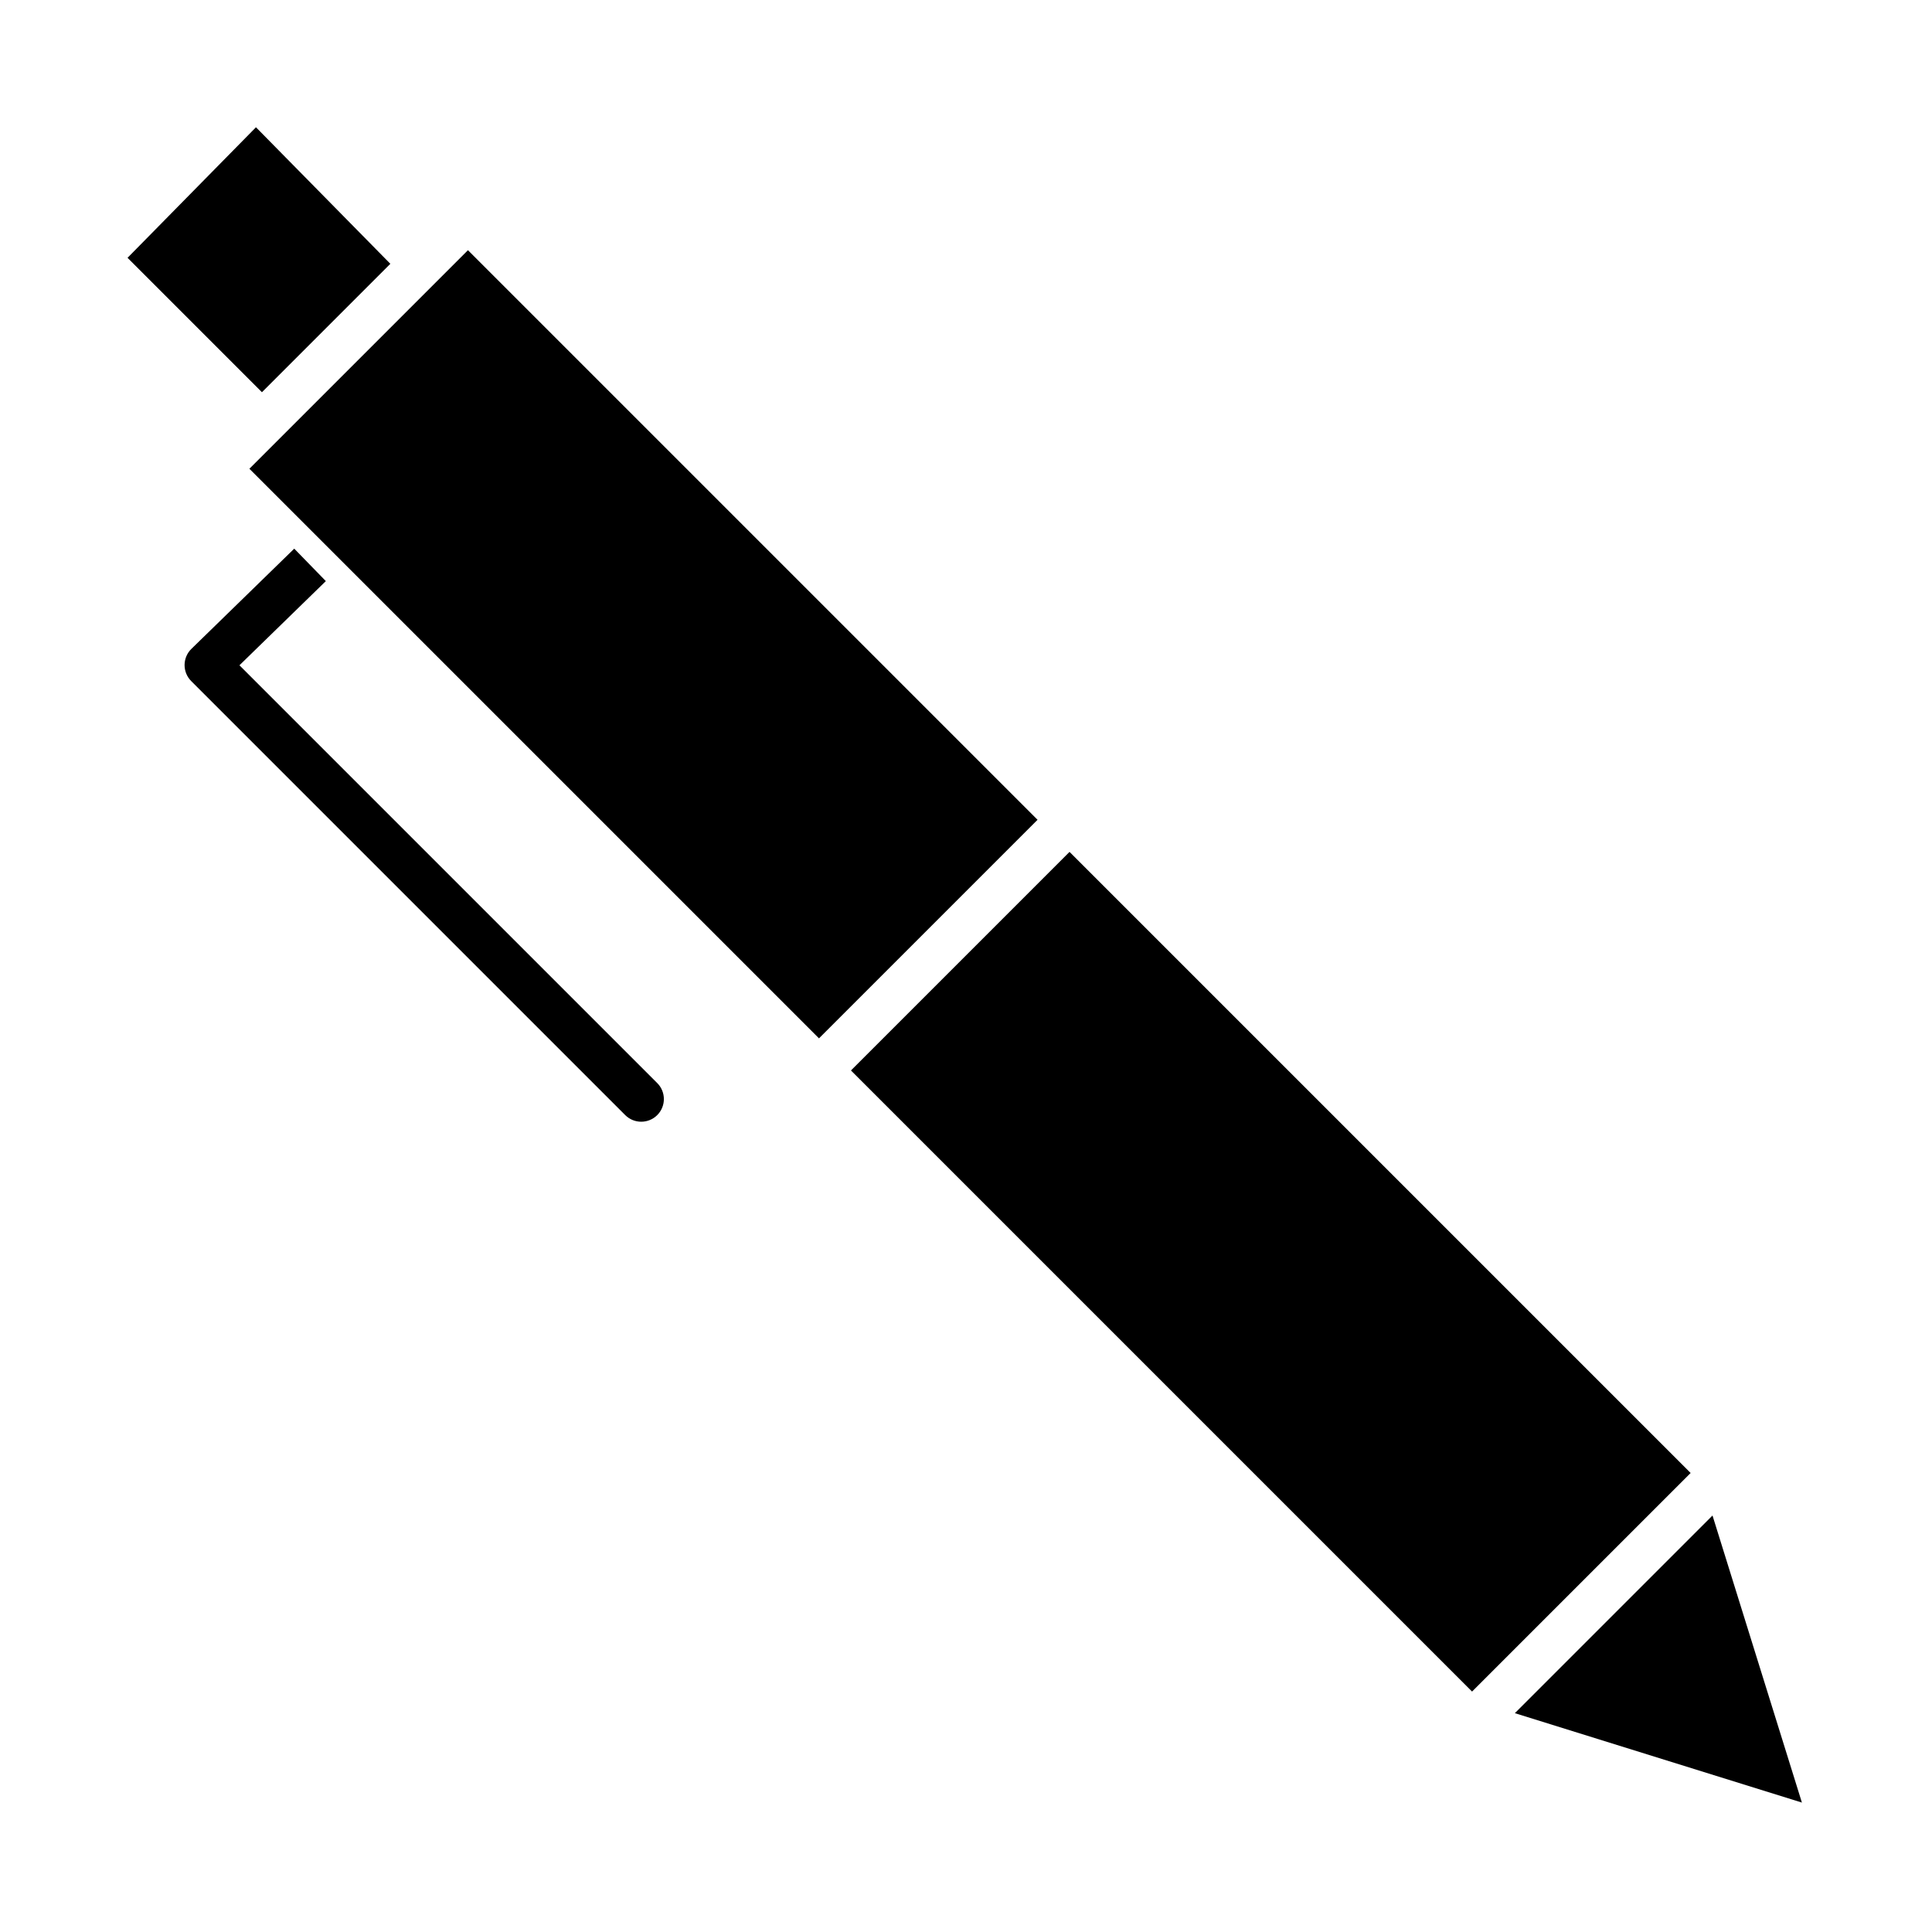
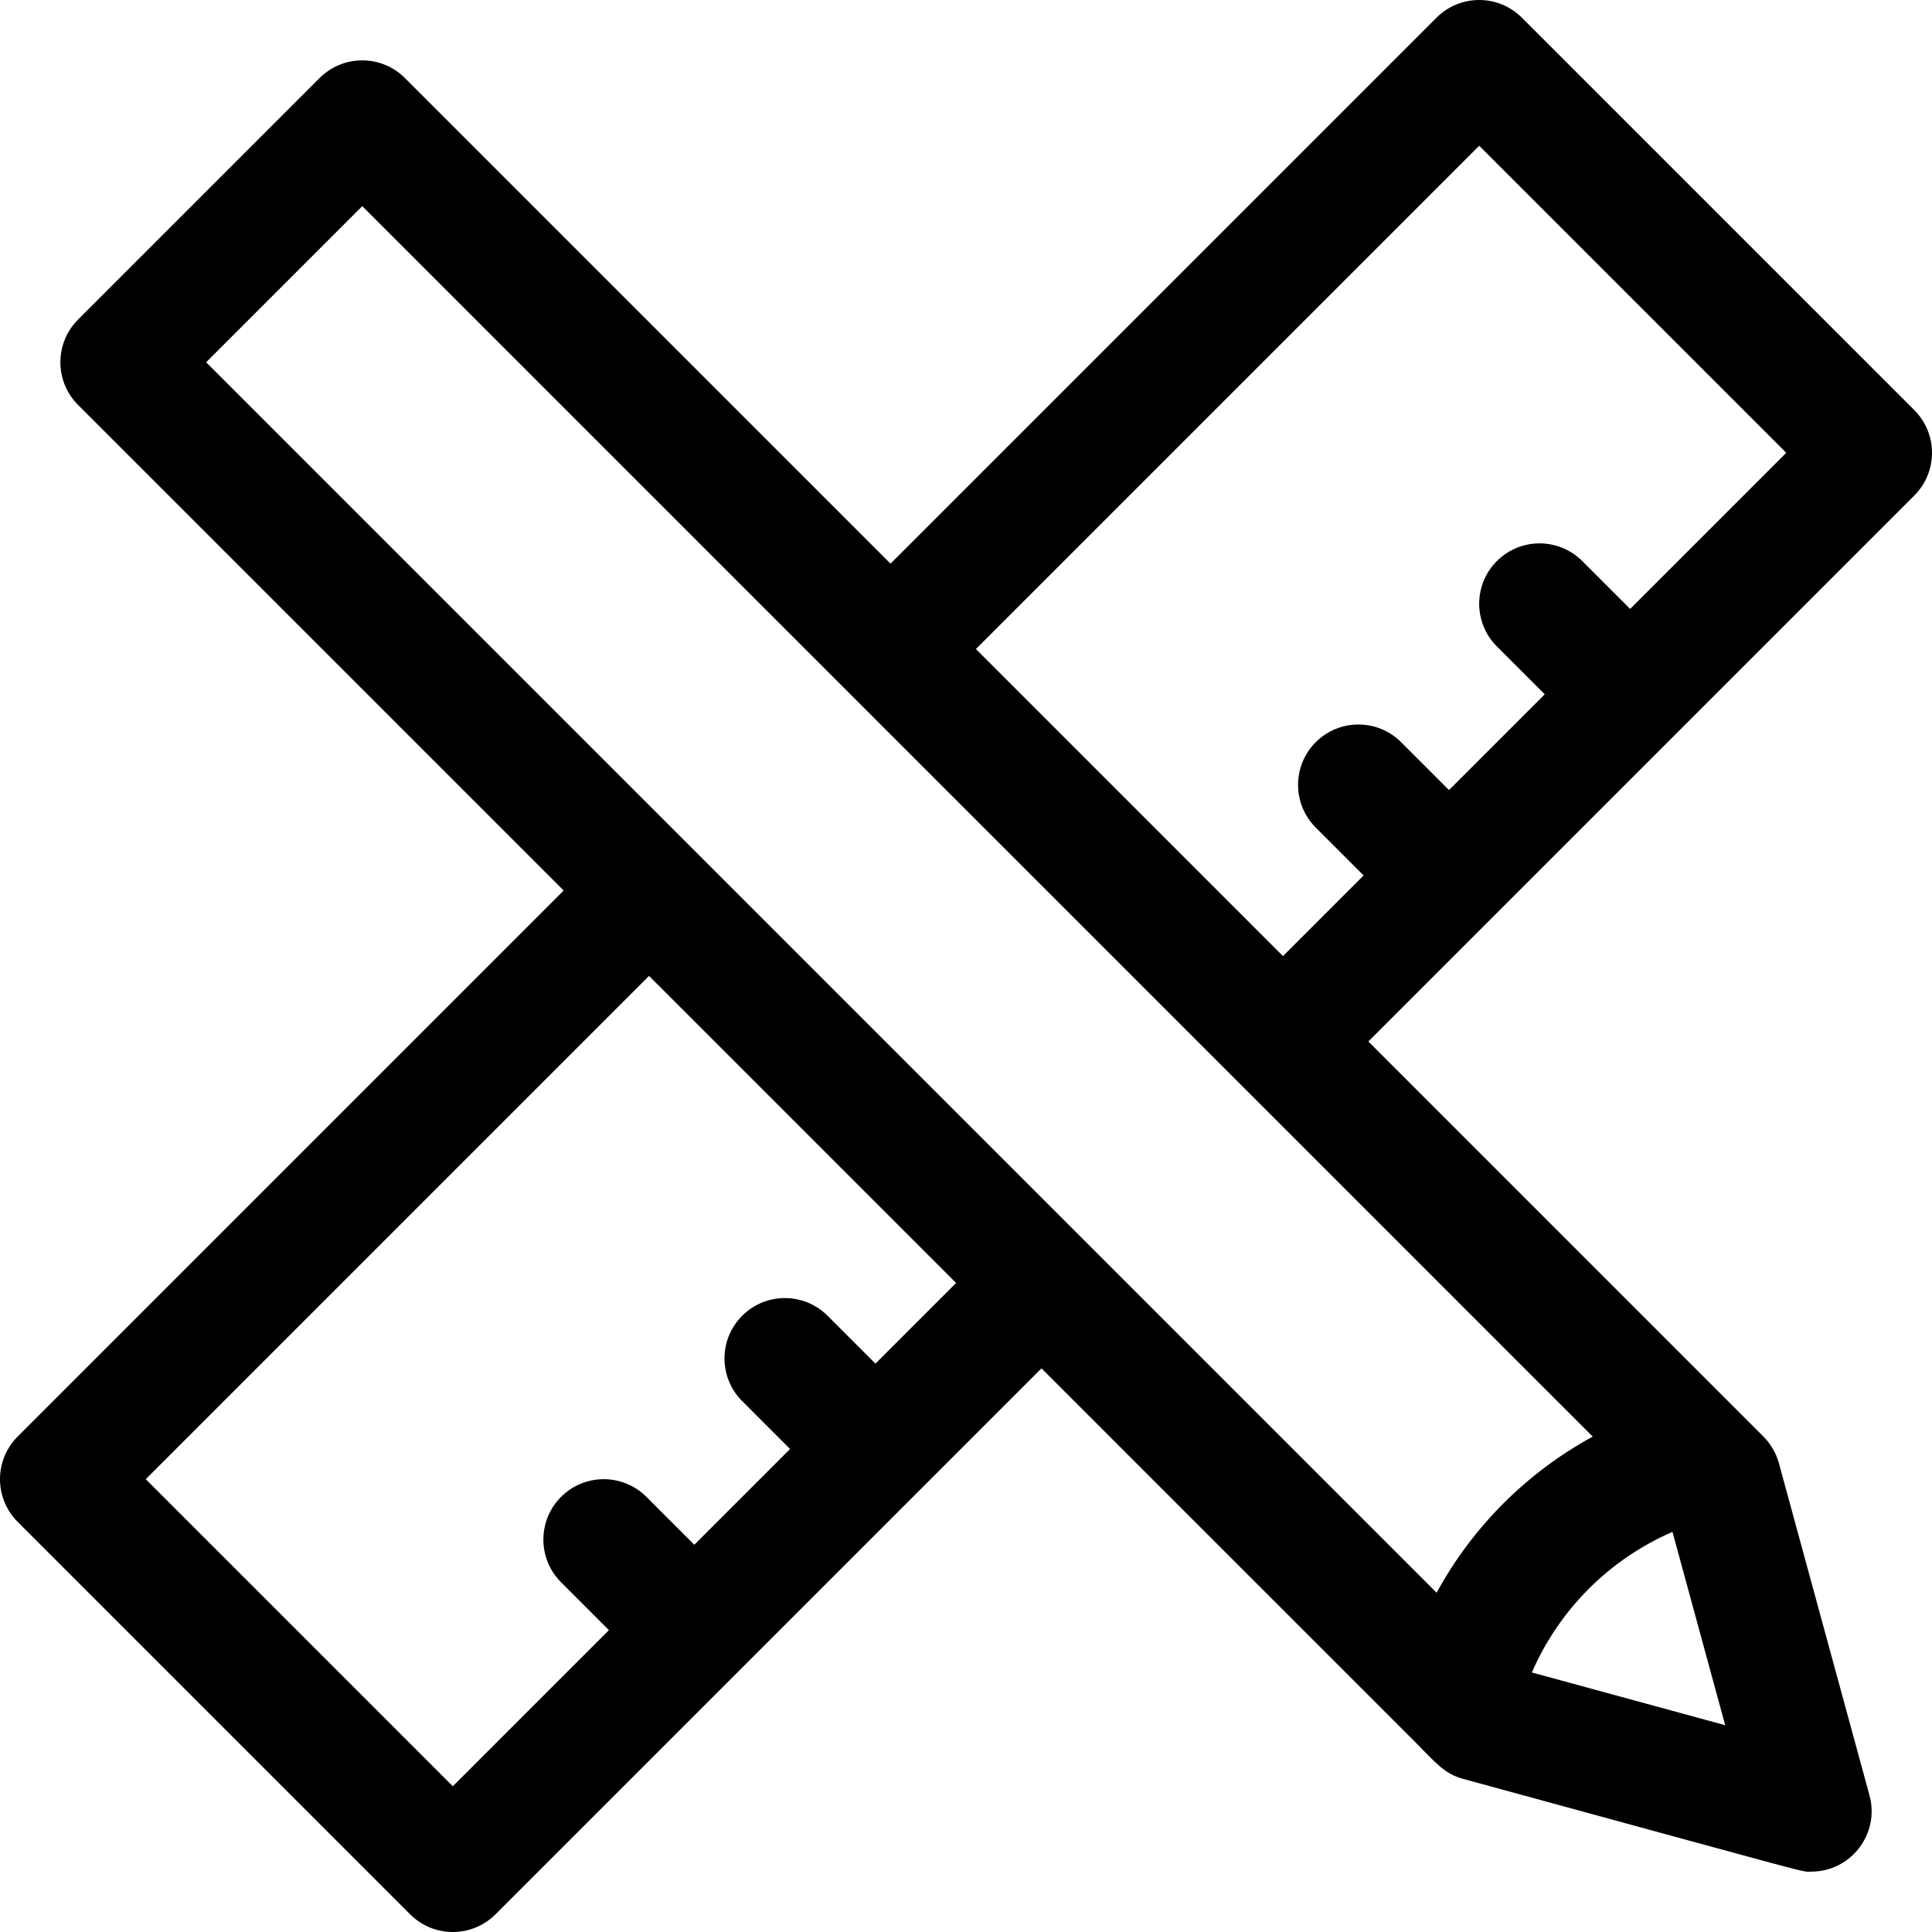
- <svg xmlns="http://www.w3.org/2000/svg" id="Layer_1" height="512" viewBox="0 0 512 512" width="512" data-name="Layer 1">
-   <path d="m63.456 176.305 22.895-22.305-8.374-8.6-27.249 26.552a6 6 0 0 0 -.056 8.54l115.018 115.019a6 6 0 1 0 8.485-8.486z" />
-   <path d="m103.448 69.911-35.614-36.184-34.036 34.598 35.618 35.618z" />
-   <path d="m129.6 63.985h81.927v213.508h-81.927z" transform="matrix(.707 -.707 .707 .707 -70.774 170.615)" />
-   <path d="m401.454 454.007 76.071 23.694-23.693-76.072z" />
-   <path d="m295.883 220.616h81.927v232.811h-81.927z" transform="matrix(.707 -.707 .707 .707 -139.65 336.897)" />
+ <svg xmlns="http://www.w3.org/2000/svg" id="Layer_1" enable-background="new 0 0 512 512" height="512" viewBox="0 0 512 512" width="512">
+   <g>
+     <path d="m507.314 131.314c6.249-6.248 6.249-16.379 0-22.627l-104-104c-6.248-6.249-16.379-6.249-22.627 0l-144.687 144.686-128.686-128.686c-6.248-6.249-16.379-6.249-22.627 0l-64 64c-6.249 6.248-6.249 16.379 0 22.627l128.686 128.686-144.686 144.687c-6.249 6.248-6.249 16.379 0 22.627l104 104c6.247 6.248 16.379 6.249 22.627 0l144.686-144.687 99.307 99.307c5.273 5.273 7.386 8.112 12.483 9.502 96.871 26.419 89.228 24.564 92.209 24.564 10.548 0 18.209-10.046 15.437-20.21l-24-88c-.732-2.686-2.153-5.135-4.123-7.104-15.95-15.95-93.137-93.137-104.686-104.686zm-411.314-76.686 326.09 326.09c-17.484 9.531-31.842 23.889-41.373 41.373l-326.089-326.091zm136 306.745-12.686-12.686c-6.248-6.249-16.379-6.249-22.627 0-6.249 6.248-6.249 16.379 0 22.627l12.686 12.686-25.373 25.373-12.686-12.686c-6.248-6.249-16.379-6.249-22.627 0-6.249 6.248-6.249 16.379 0 22.627l12.686 12.686-41.373 41.373-81.372-81.373 133.372-133.373 81.373 81.373zm173.963 81.851c7.246-16.705 20.556-30.015 37.261-37.261l13.973 51.233zm-147.336-271.224 133.373-133.372 81.373 81.372-41.373 41.373-12.686-12.686c-6.248-6.249-16.379-6.249-22.627 0-6.249 6.248-6.249 16.379 0 22.627l12.686 12.686-25.373 25.373-12.686-12.686c-6.248-6.249-16.379-6.249-22.627 0-6.249 6.248-6.249 16.379 0 22.627l12.686 12.686-21.373 21.373z" />
+   </g>
</svg>
